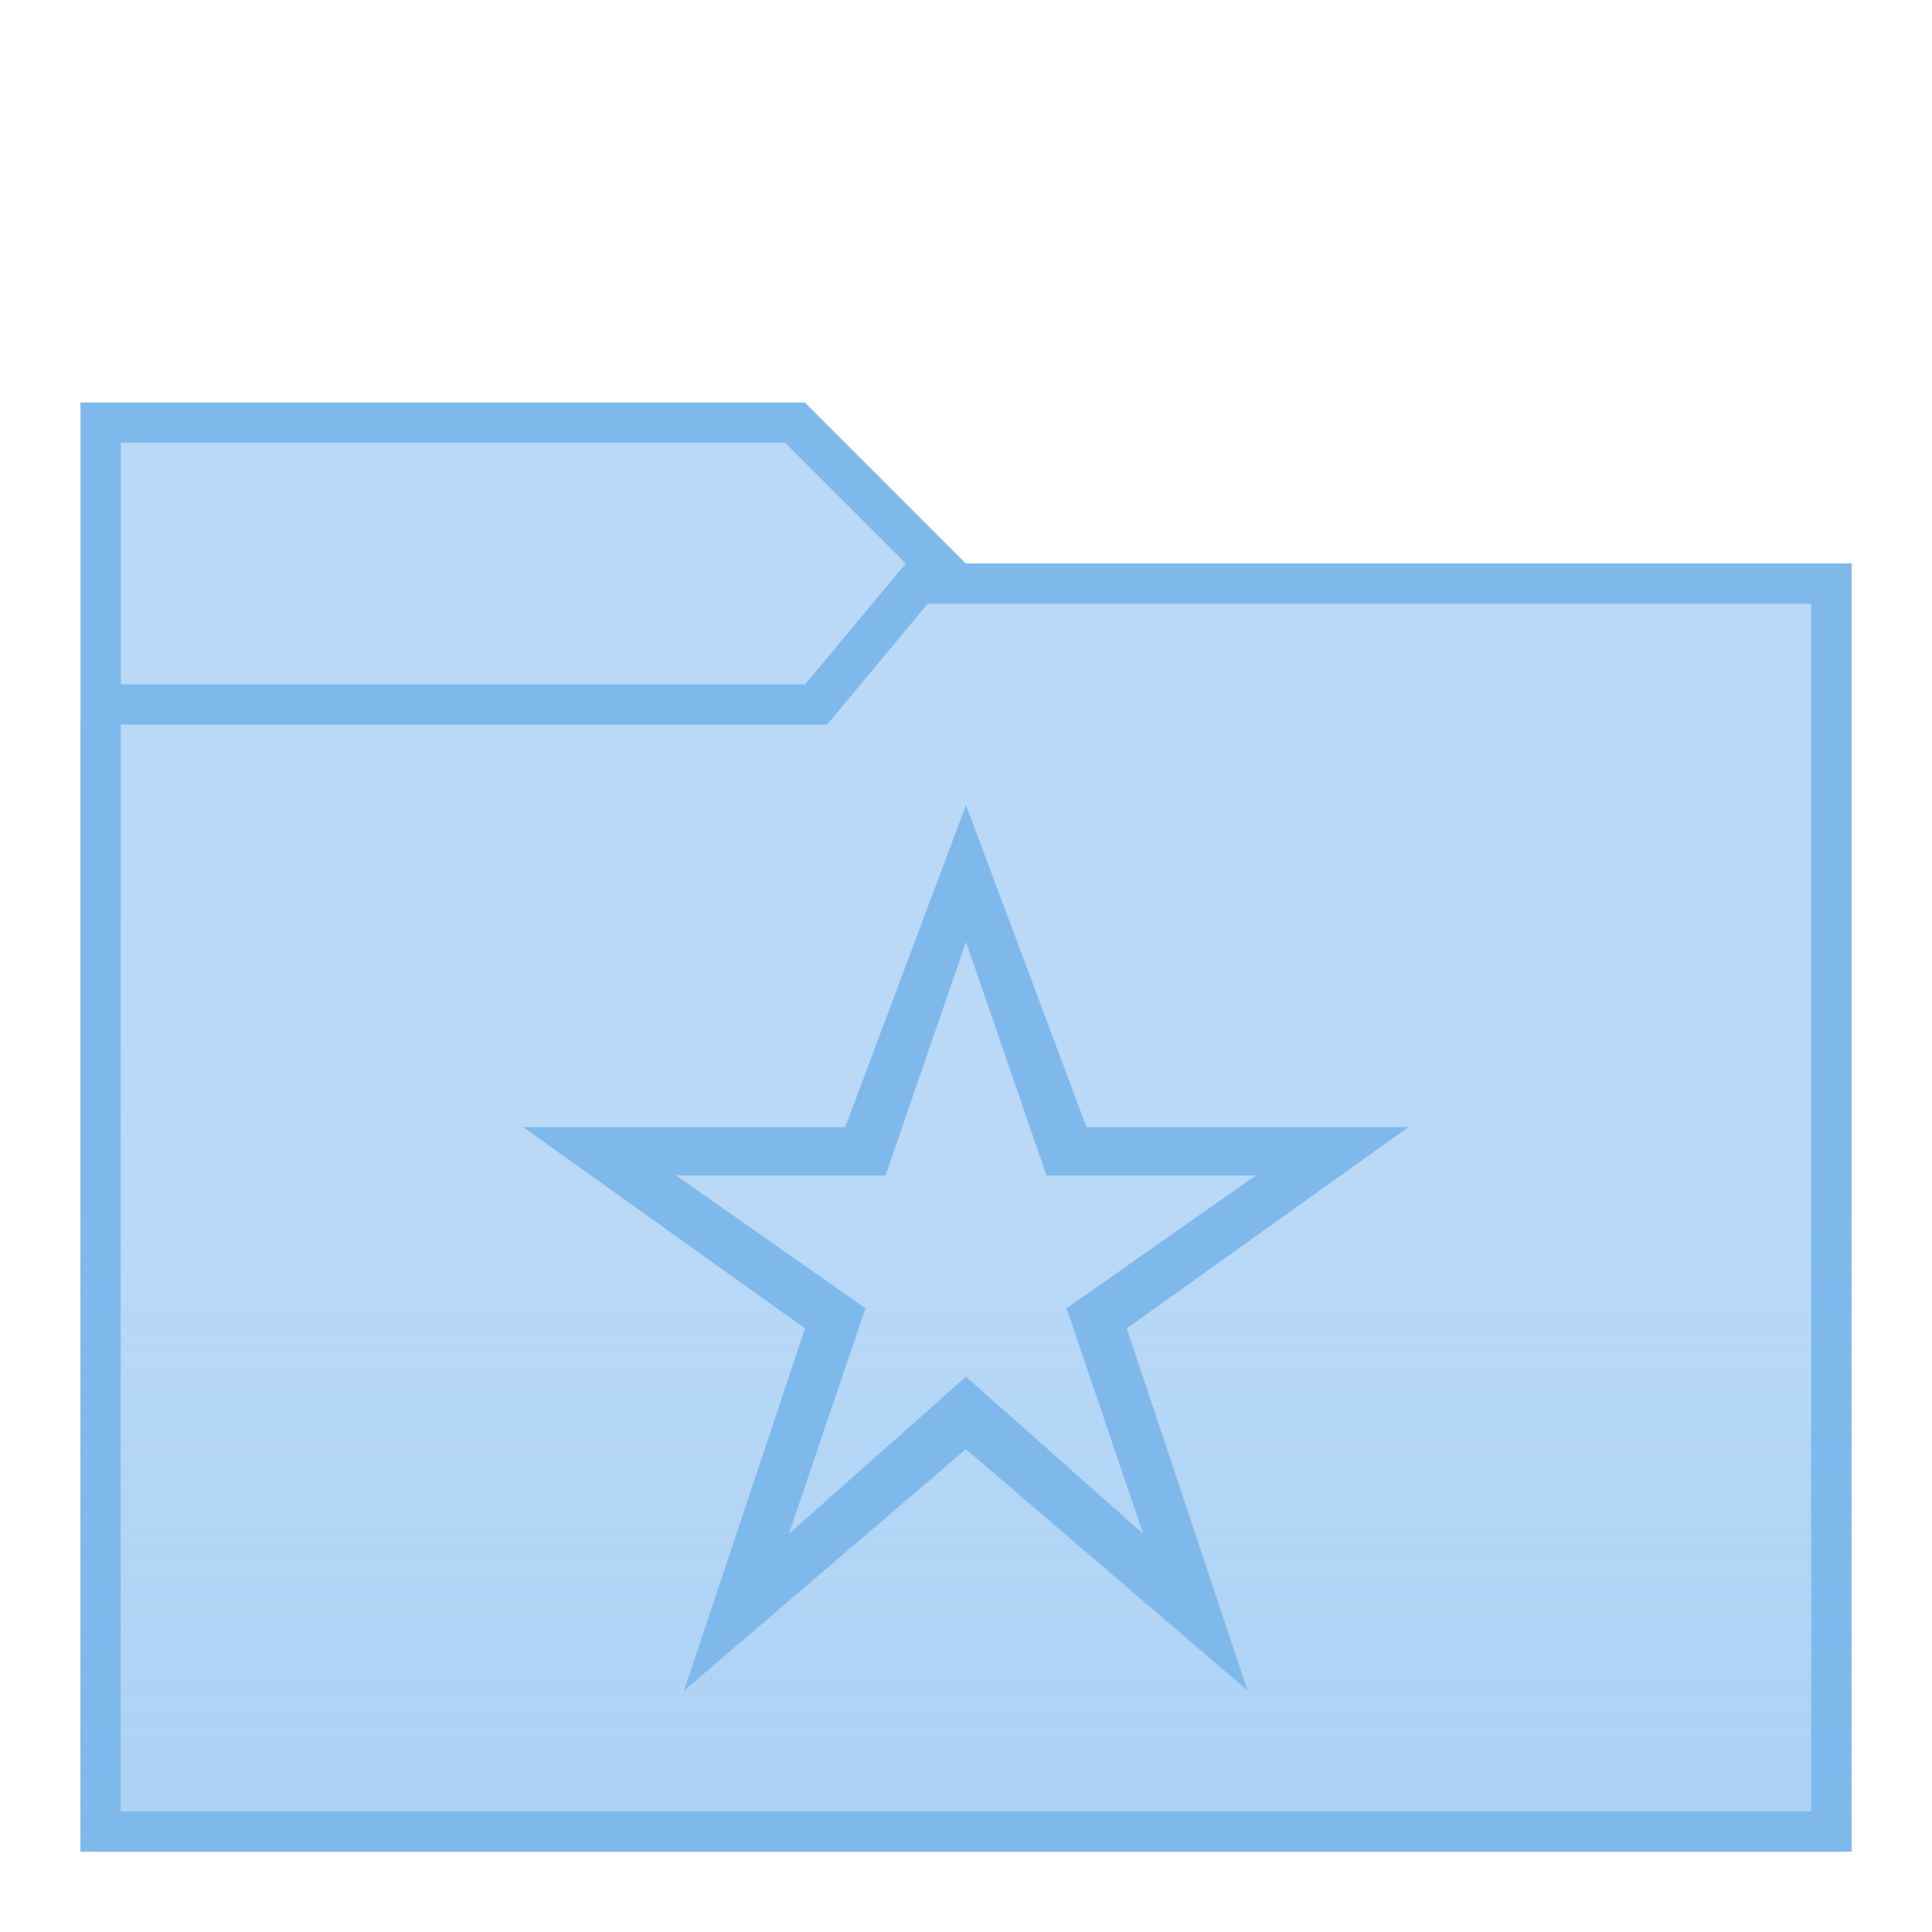
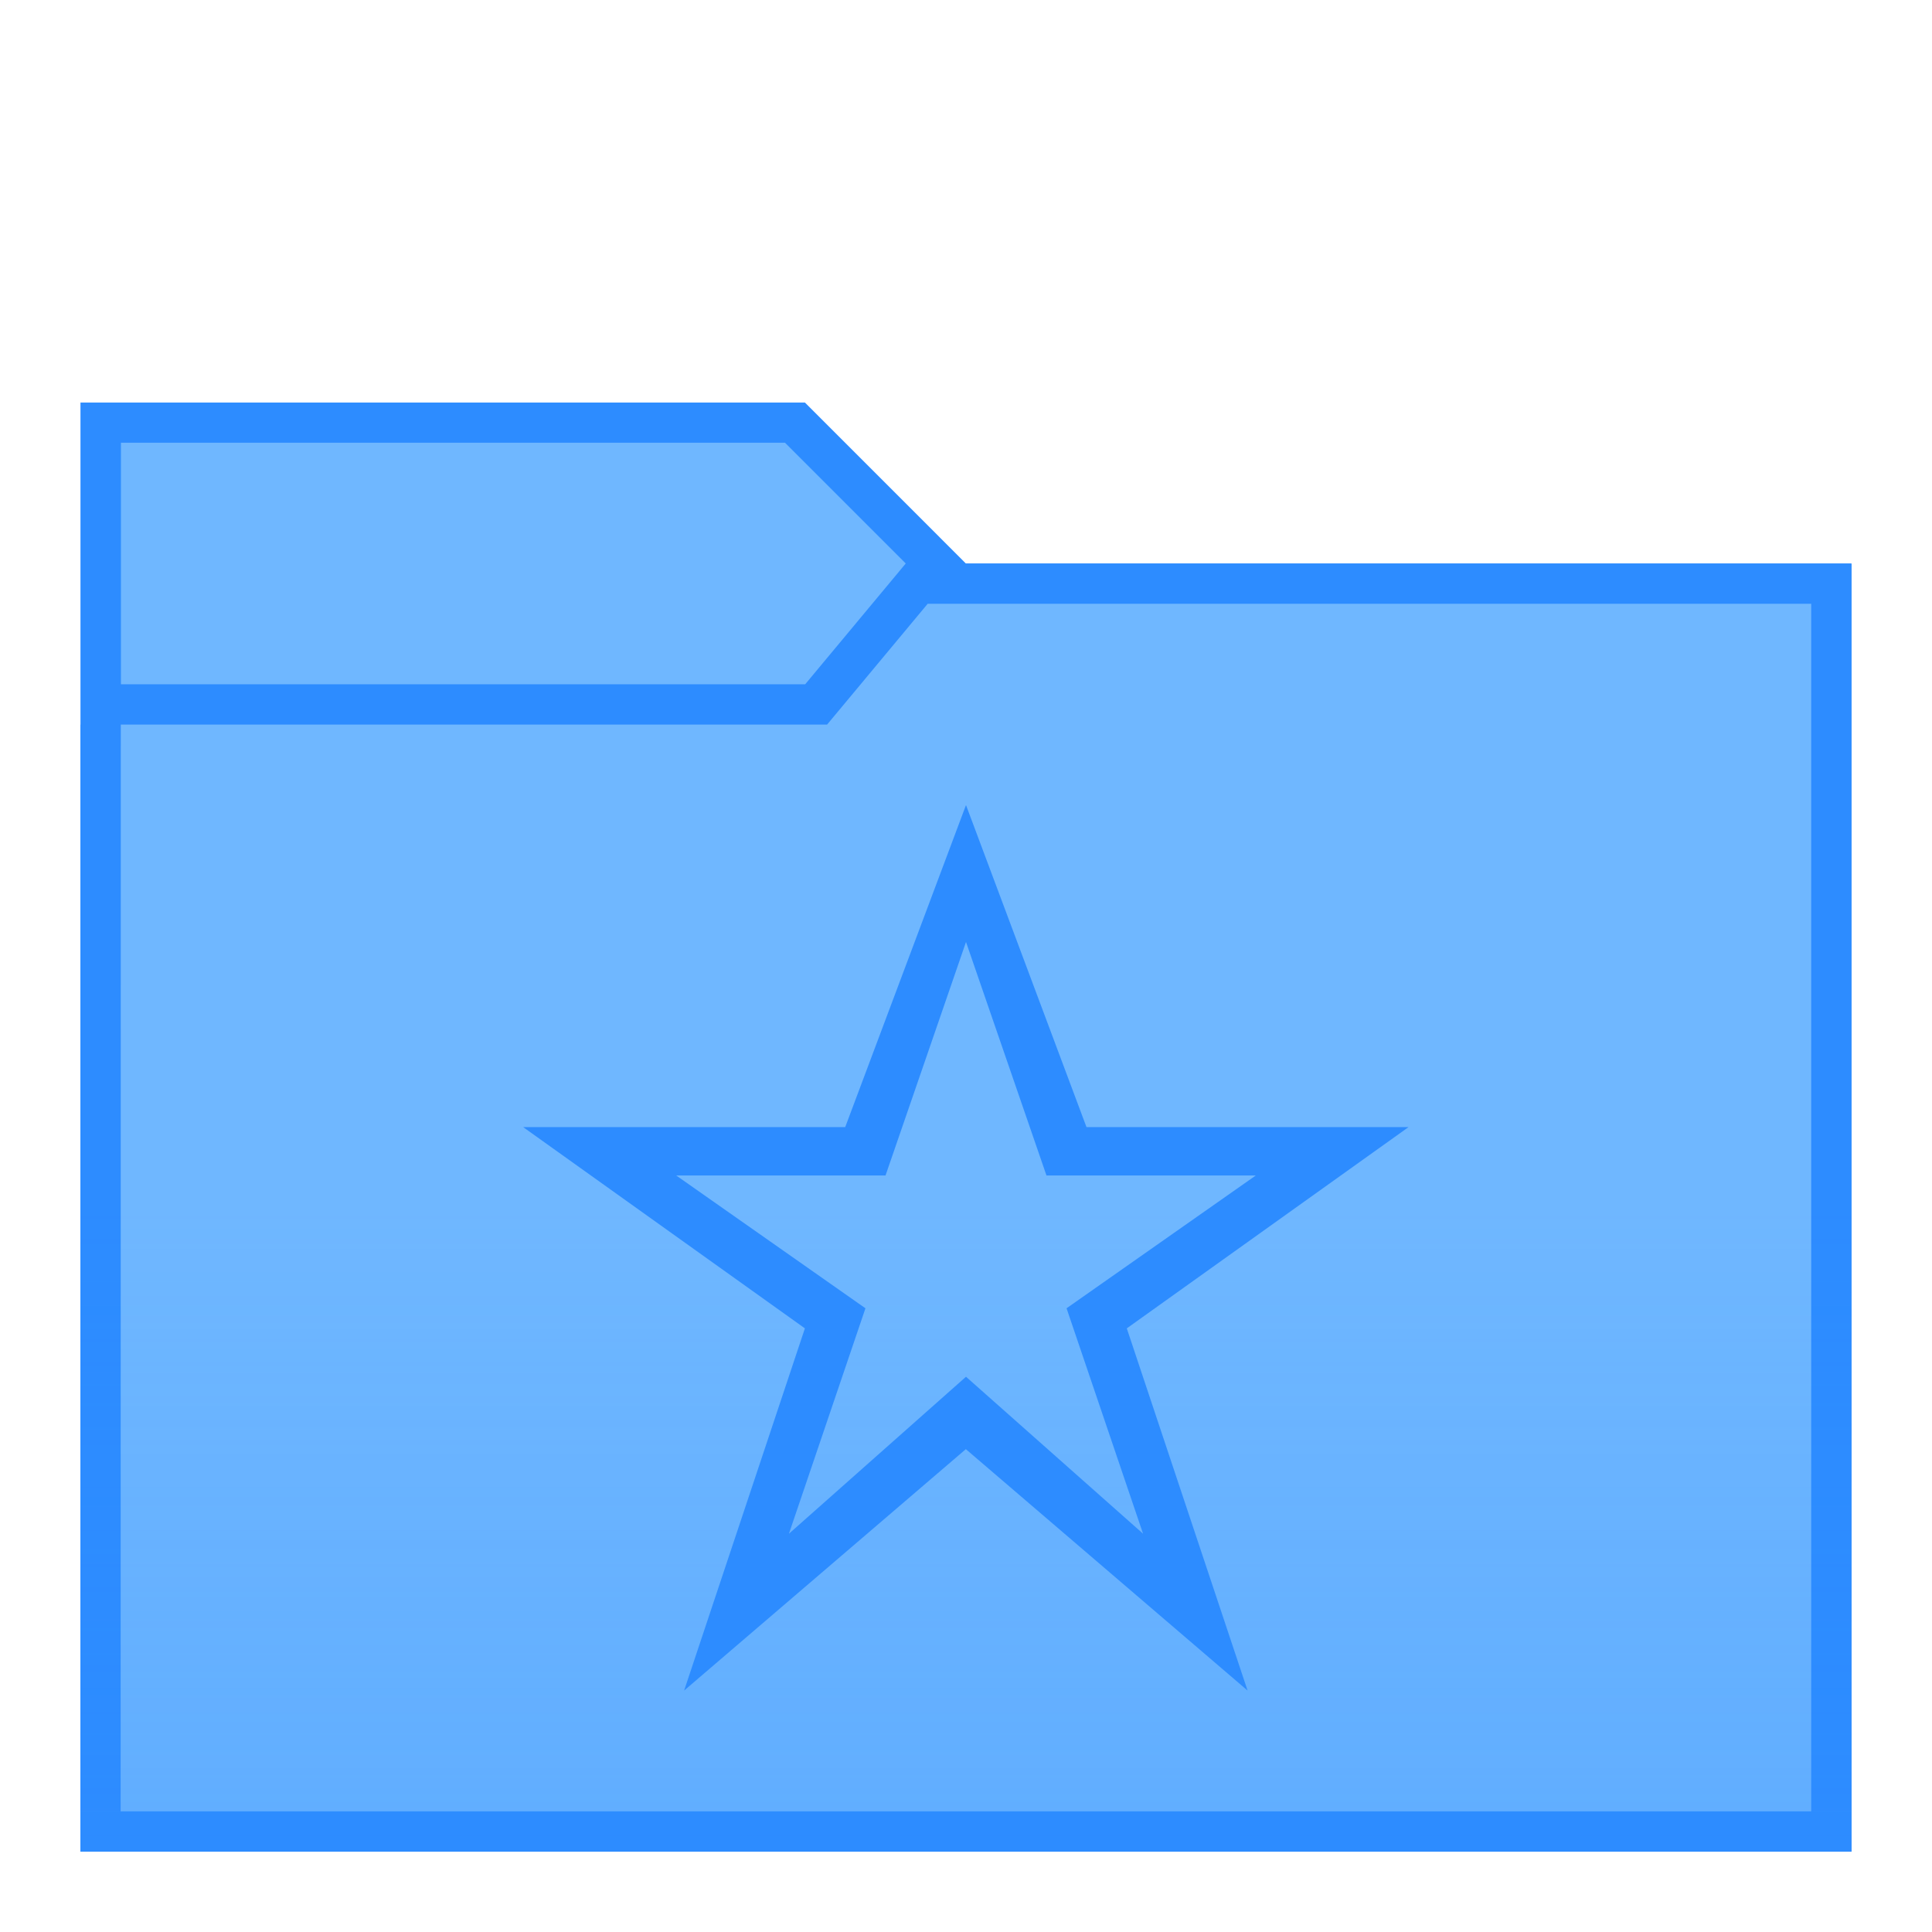
<svg xmlns="http://www.w3.org/2000/svg" xmlns:xlink="http://www.w3.org/1999/xlink" width="48" height="48" viewBox="0 0 12.7 12.7" version="1.1" id="svg2634">
  <defs id="defs2628">
    <linearGradient xlink:href="#linearGradient1027" id="linearGradient1029" x1="99.483" y1="170" x2="99.483" y2="155.183" gradientUnits="userSpaceOnUse" gradientTransform="matrix(0.3793105,0,0,0.3793105,51.16493,106.3931)" />
    <linearGradient id="linearGradient1027">
-       <stop style="stop-color:#7fb9ec;stop-opacity:1;" offset="0" id="stop1023" />
-       <stop style="stop-color:#7fb9ec;stop-opacity:0;" offset="1" id="stop1025" />
+       <stop style="stop-color:#2d8cff;stop-opacity:1" offset="0" id="stop1023" />
+       <stop style="stop-color:#2d8cff;stop-opacity:0" offset="1" id="stop1025" />
    </linearGradient>
  </defs>
  <g id="layer1" transform="translate(-82.55,-157.3)">
    <g id="g849">
-       <path id="path881" d="m 83.079,159.946 4.762,1e-5 1.058,1.058 5.821,0 v 8.467 H 83.079 Z" style="fill:#7fb9ec;stroke:none;stroke-width:0.265px;stroke-linecap:butt;stroke-linejoin:miter;stroke-opacity:1" />
-       <path id="path906" d="m 83.344,160.21 h 4.366 l 0.794,0.794 -0.661,0.794 -4.498,0 v -1.587" style="fill:#b9d9f7;stroke:none;stroke-width:0.265px;stroke-linecap:butt;stroke-linejoin:miter;stroke-opacity:1" />
-       <path id="path908" d="m 83.079,162.063 4.763,0 1.058,-1.058 h 5.821 v 8.467 H 83.079 Z" style="fill:#7fb9ec;fill-opacity:1;stroke:none;stroke-width:0.265px;stroke-linecap:butt;stroke-linejoin:miter;stroke-opacity:1" />
-       <path id="path910" d="m 83.344,162.063 h 4.643 l 0.661,-0.794 5.808,0 v 7.938 h -11.113 z" style="fill:#b9d9f7;fill-opacity:1;stroke:none;stroke-width:0.265px;stroke-linecap:butt;stroke-linejoin:miter;stroke-opacity:1" />
+       <path id="path881" d="m 83.079,159.946 4.762,1e-5 1.058,1.058 h 5.821 v 8.467 H 83.079 Z" style="fill:#2d8cff;stroke:none;stroke-width:0.265px;stroke-linecap:butt;stroke-linejoin:miter;stroke-opacity:1" />
+       <path id="path906" d="m 83.344,160.21 h 4.366 l 0.794,0.794 -0.661,0.794 h -4.498 v -1.587" style="fill:#6fb7ff;stroke:none;stroke-width:0.265px;stroke-linecap:butt;stroke-linejoin:miter;stroke-opacity:1" />
+       <path id="path908" d="m 83.079,162.063 h 4.763 l 1.058,-1.058 h 5.821 v 8.467 H 83.079 Z" style="fill:#2d8cff;fill-opacity:1;stroke:none;stroke-width:0.265px;stroke-linecap:butt;stroke-linejoin:miter;stroke-opacity:1" />
+       <path id="path910" d="m 83.344,162.063 h 4.643 l 0.661,-0.794 h 5.808 v 7.938 h -11.113 z" style="fill:#6fb7ff;fill-opacity:1;stroke:none;stroke-width:0.265px;stroke-linecap:butt;stroke-linejoin:miter;stroke-opacity:1" />
      <rect y="165.256" x="83.079" height="4.215" width="11.642" id="rect1005" style="opacity:0.3;fill:url(#linearGradient1029);fill-opacity:1;stroke:none;stroke-width:0.201;stroke-linejoin:bevel;stroke-miterlimit:4;stroke-dasharray:none;stroke-opacity:1" />
-       <path id="path873" d="m 88.9,162.592 -0.794,2.117 h -2.117 l 1.852,1.323 -0.794,2.381 1.852,-1.587 1.852,1.587 -0.794,-2.381 1.852,-1.323 h -2.117 z m 0,0.9 0.529,1.535 h 1.376 l -1.244,0.873 0.503,1.482 -1.164,-1.032 -1.164,1.032 0.503,-1.482 -1.244,-0.873 1.376,-1e-5 z" style="fill:#7fb9ec;fill-opacity:1;stroke:none;stroke-width:0.265px;stroke-linecap:butt;stroke-linejoin:miter;stroke-opacity:1" />
+       <path id="path873" d="m 88.9,162.592 -0.794,2.117 h -2.117 l 1.852,1.323 -0.794,2.381 1.852,-1.587 1.852,1.587 -0.794,-2.381 1.852,-1.323 h -2.117 z m 0,0.9 0.529,1.535 h 1.376 l -1.244,0.873 0.503,1.482 -1.164,-1.032 -1.164,1.032 0.503,-1.482 -1.244,-0.873 1.376,-1e-5 z" style="fill:#2d8cff;fill-opacity:1;stroke:none;stroke-width:0.265px;stroke-linecap:butt;stroke-linejoin:miter;stroke-opacity:1" />
    </g>
  </g>
</svg>
